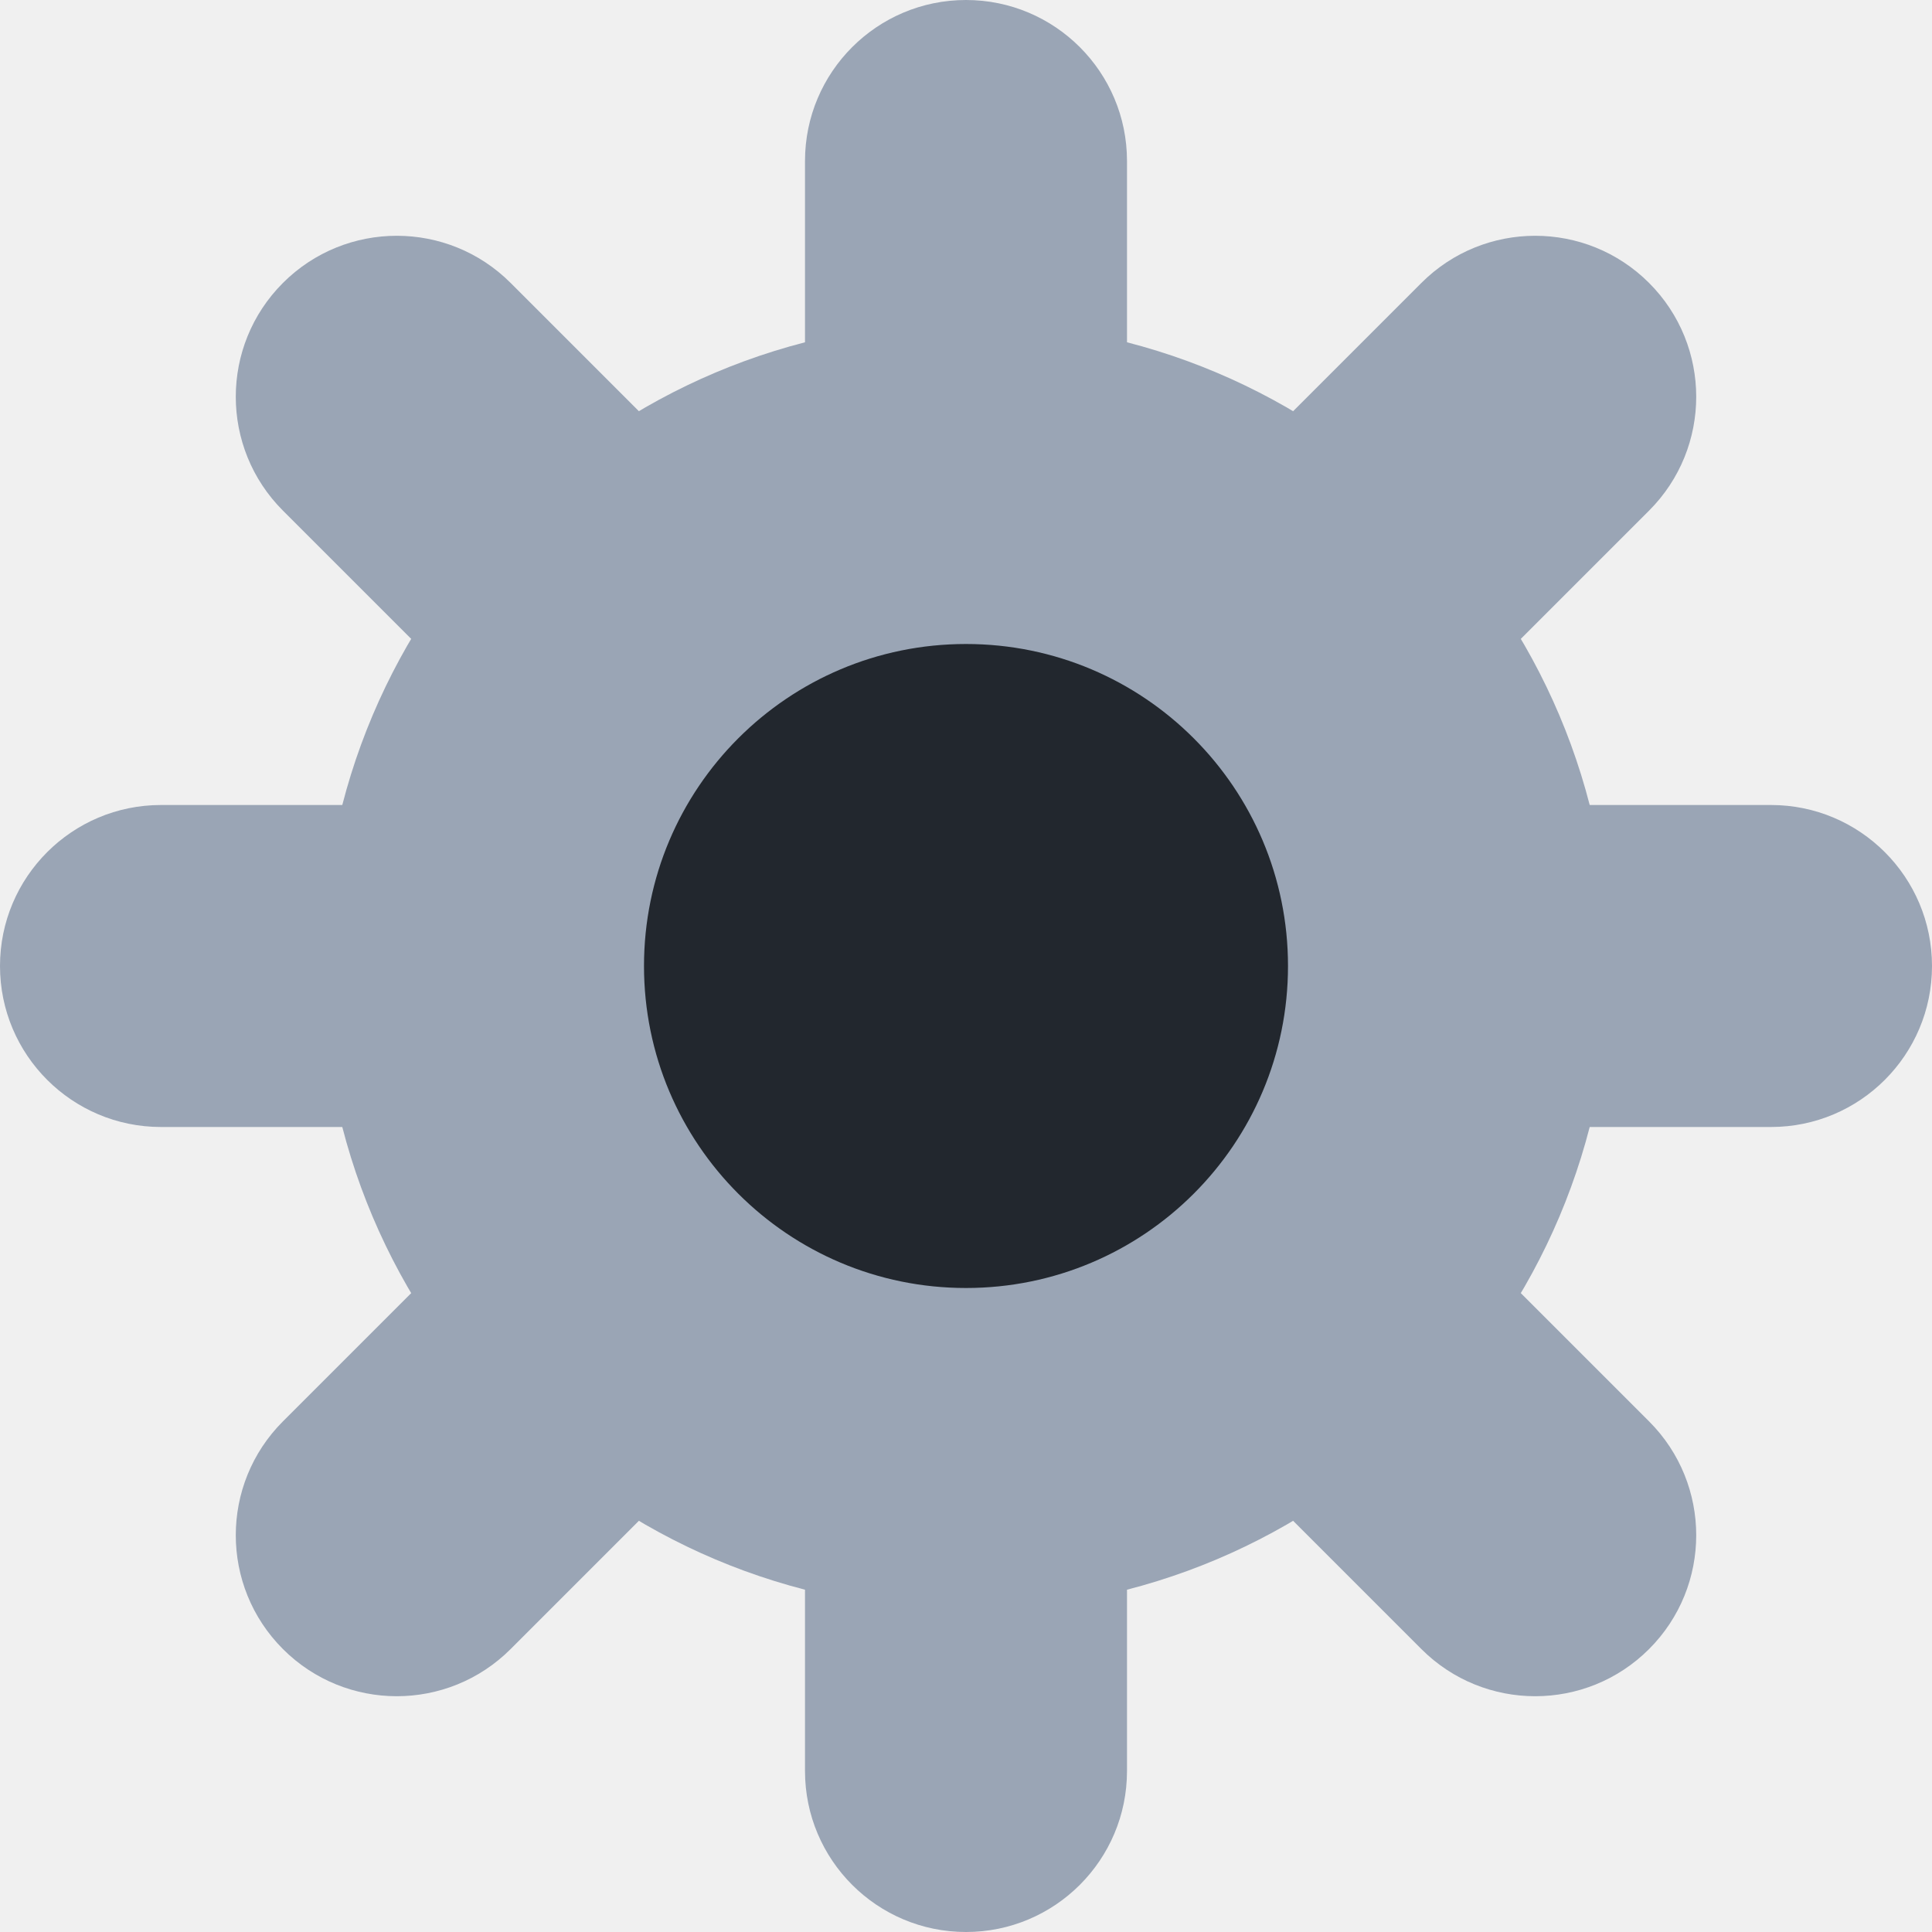
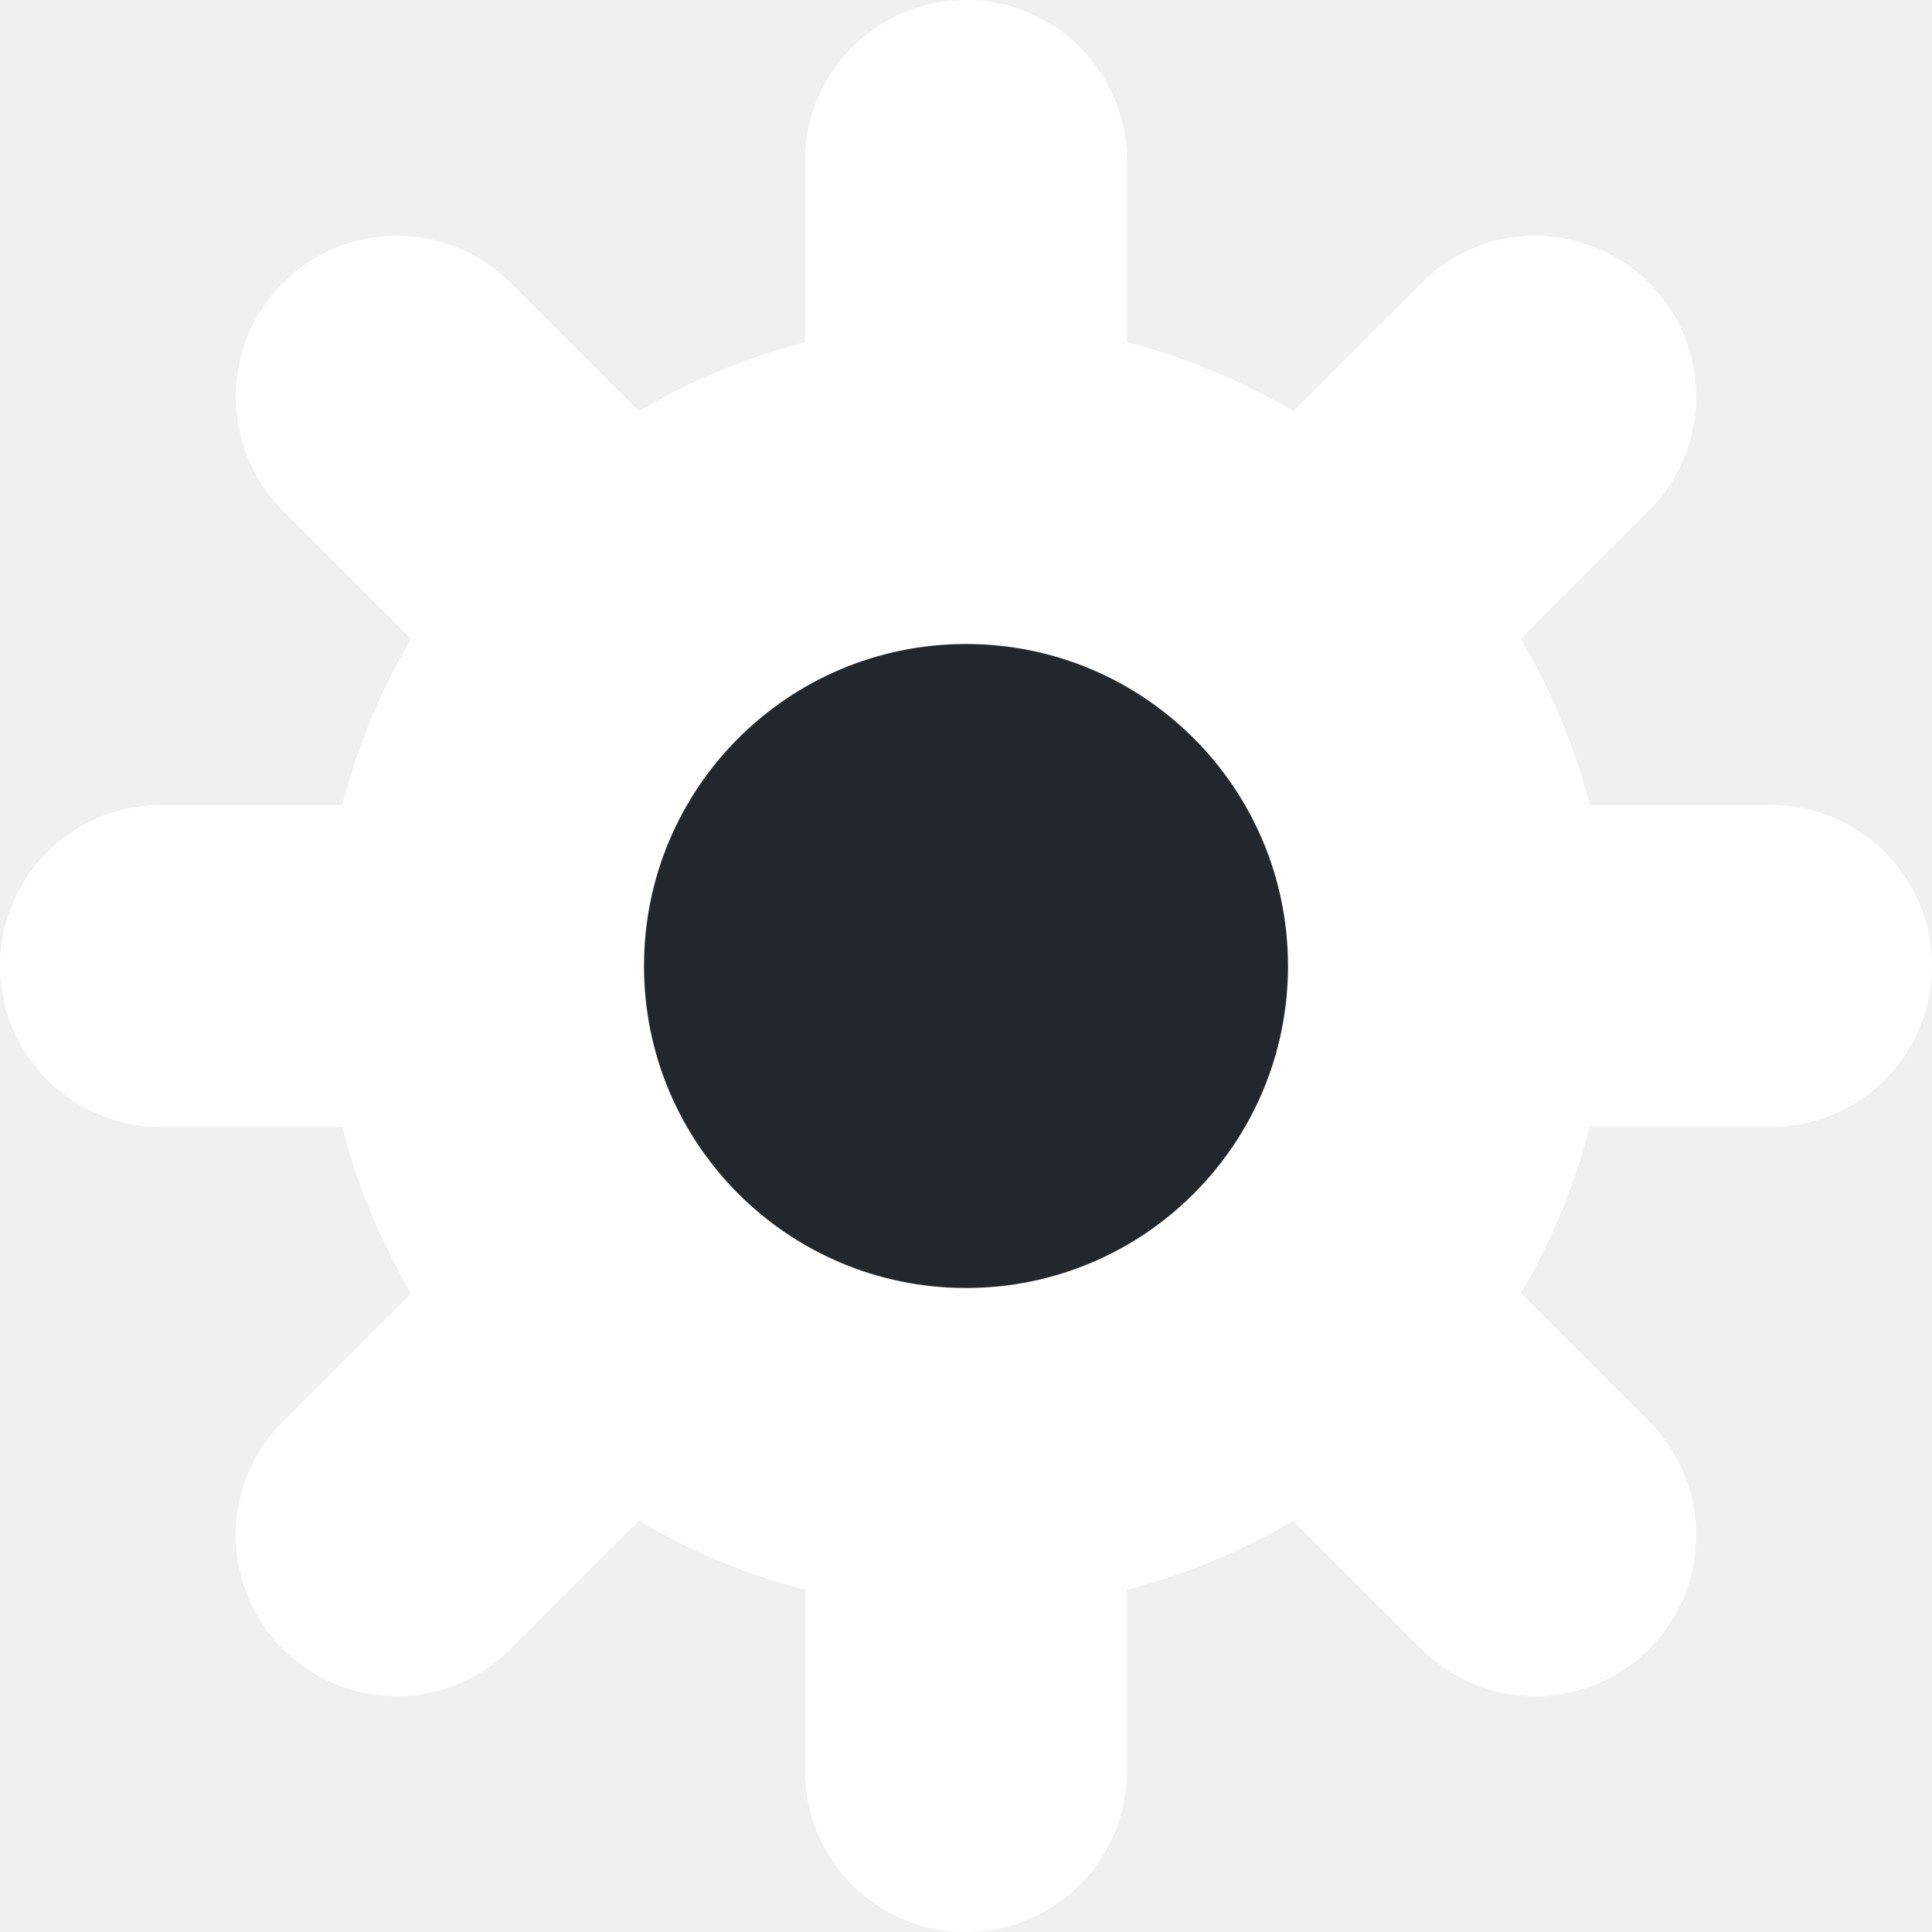
<svg xmlns="http://www.w3.org/2000/svg" width="12px" height="12px" viewBox="0 0 12 12" version="1.1">
  <defs />
  <g id="Layouts" stroke="none" stroke-width="1" fill="none" fill-rule="evenodd">
    <g id="Header---PE" transform="translate(-1120, -24)">
      <g id="Global-Header">
        <g id="Group-2" transform="translate(1061, 24)">
          <g id="Group" transform="translate(59, 0)">
-             <rect id="Rectangle-11" fill="#9AA5B5" x="5" y="0" width="2" height="12" rx="1" />
-             <rect id="Rectangle-11" fill="#9AA5B5" transform="translate(6, 6) rotate(-270) translate(-6, -6) " x="5" y="0" width="2" height="12" rx="1" />
-             <rect id="Rectangle-11" fill="#9AA5B5" transform="translate(6, 6) rotate(-225) translate(-6, -6) " x="5" y="0" width="2" height="12" rx="1" />
-             <rect id="Rectangle-11" fill="#9AA5B5" transform="translate(6, 6) rotate(-135) translate(-6, -6) " x="5" y="1.42e-14" width="2" height="12" rx="1" />
-             <path d="M6,10 C3.791,10 2,8.209 2,6 C2,3.791 3.791,2 6,2 C8.209,2 10,3.791 10,6 C10,8.209 8.209,10 6,10 Z" id="Oval" fill="#9AA5B5" fill-rule="nonzero" />
+             <rect id="Rectangle-11" fill="white" x="5" y="0" width="2" height="12" rx="1" />
+             <rect id="Rectangle-11" fill="white" transform="translate(6, 6) rotate(-270) translate(-6, -6) " x="5" y="0" width="2" height="12" rx="1" />
+             <rect id="Rectangle-11" fill="white" transform="translate(6, 6) rotate(-225) translate(-6, -6) " x="5" y="0" width="2" height="12" rx="1" />
+             <rect id="Rectangle-11" fill="white" transform="translate(6, 6) rotate(-135) translate(-6, -6) " x="5" y="1.42e-14" width="2" height="12" rx="1" />
+             <path d="M6,10 C3.791,10 2,8.209 2,6 C2,3.791 3.791,2 6,2 C8.209,2 10,3.791 10,6 C10,8.209 8.209,10 6,10 Z" id="Oval" fill="white" fill-rule="nonzero" />
            <path d="M6,8 C7.105,8 8,7.105 8,6 C8,4.895 7.105,4 6,4 C4.895,4 4,4.895 4,6 C4,7.105 4.895,8 6,8 Z" id="Path" fill="#22272E" />
          </g>
        </g>
      </g>
    </g>
  </g>
</svg>
